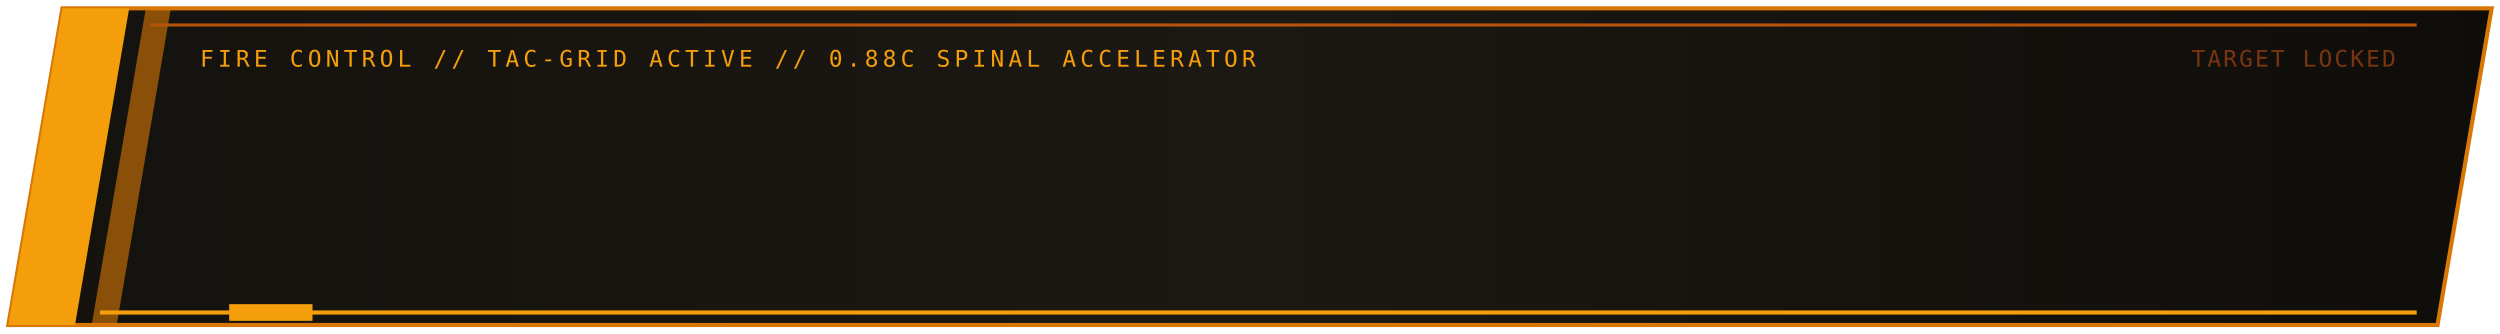
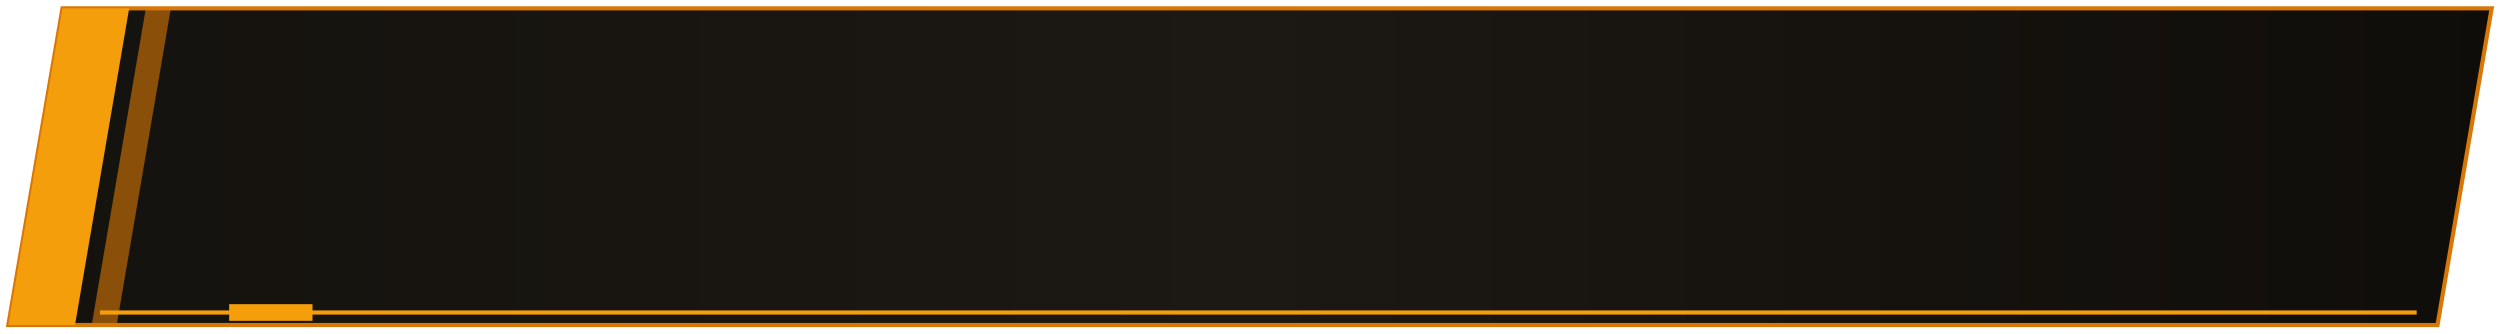
<svg xmlns="http://www.w3.org/2000/svg" viewBox="0 0 1200 160" width="100%" height="100%" fill="none">
  <defs>
    <linearGradient id="bg-tactical" x1="0%" y1="0%" x2="100%" y2="0%">
      <stop offset="0%" stop-color="#14120e" />
      <stop offset="50%" stop-color="#1c1813" />
      <stop offset="100%" stop-color="#0f0d0a" />
    </linearGradient>
  </defs>
  <polygon points="30,4 1196,4 1170,156 4,156" fill="url(#bg-tactical)" stroke="#d97706" stroke-width="2" />
  <polygon points="30,4 62,4 36,156 4,156" fill="#f59e0b" />
  <polygon points="70,4 82,4 56,156 44,156" fill="#d97706" fill-opacity="0.6" />
  <line x1="48" y1="150" x2="1160" y2="150" stroke="#f59e0b" stroke-width="2" />
  <rect x="110" y="146" width="40" height="8" fill="#f59e0b" />
-   <line x1="72" y1="12" x2="1160" y2="12" stroke="#b45309" stroke-width="1.5" />
-   <text x="96" y="32" font-family="'Share Tech Mono', monospace" font-size="11" fill="#f59e0b" letter-spacing="2">FIRE CONTROL // TAC-GRID ACTIVE // 0.88C SPINAL ACCELERATOR</text>
-   <text x="1150" y="32" text-anchor="end" font-family="'Share Tech Mono', monospace" font-size="11" fill="#78350f" letter-spacing="1">TARGET LOCKED</text>
</svg>
